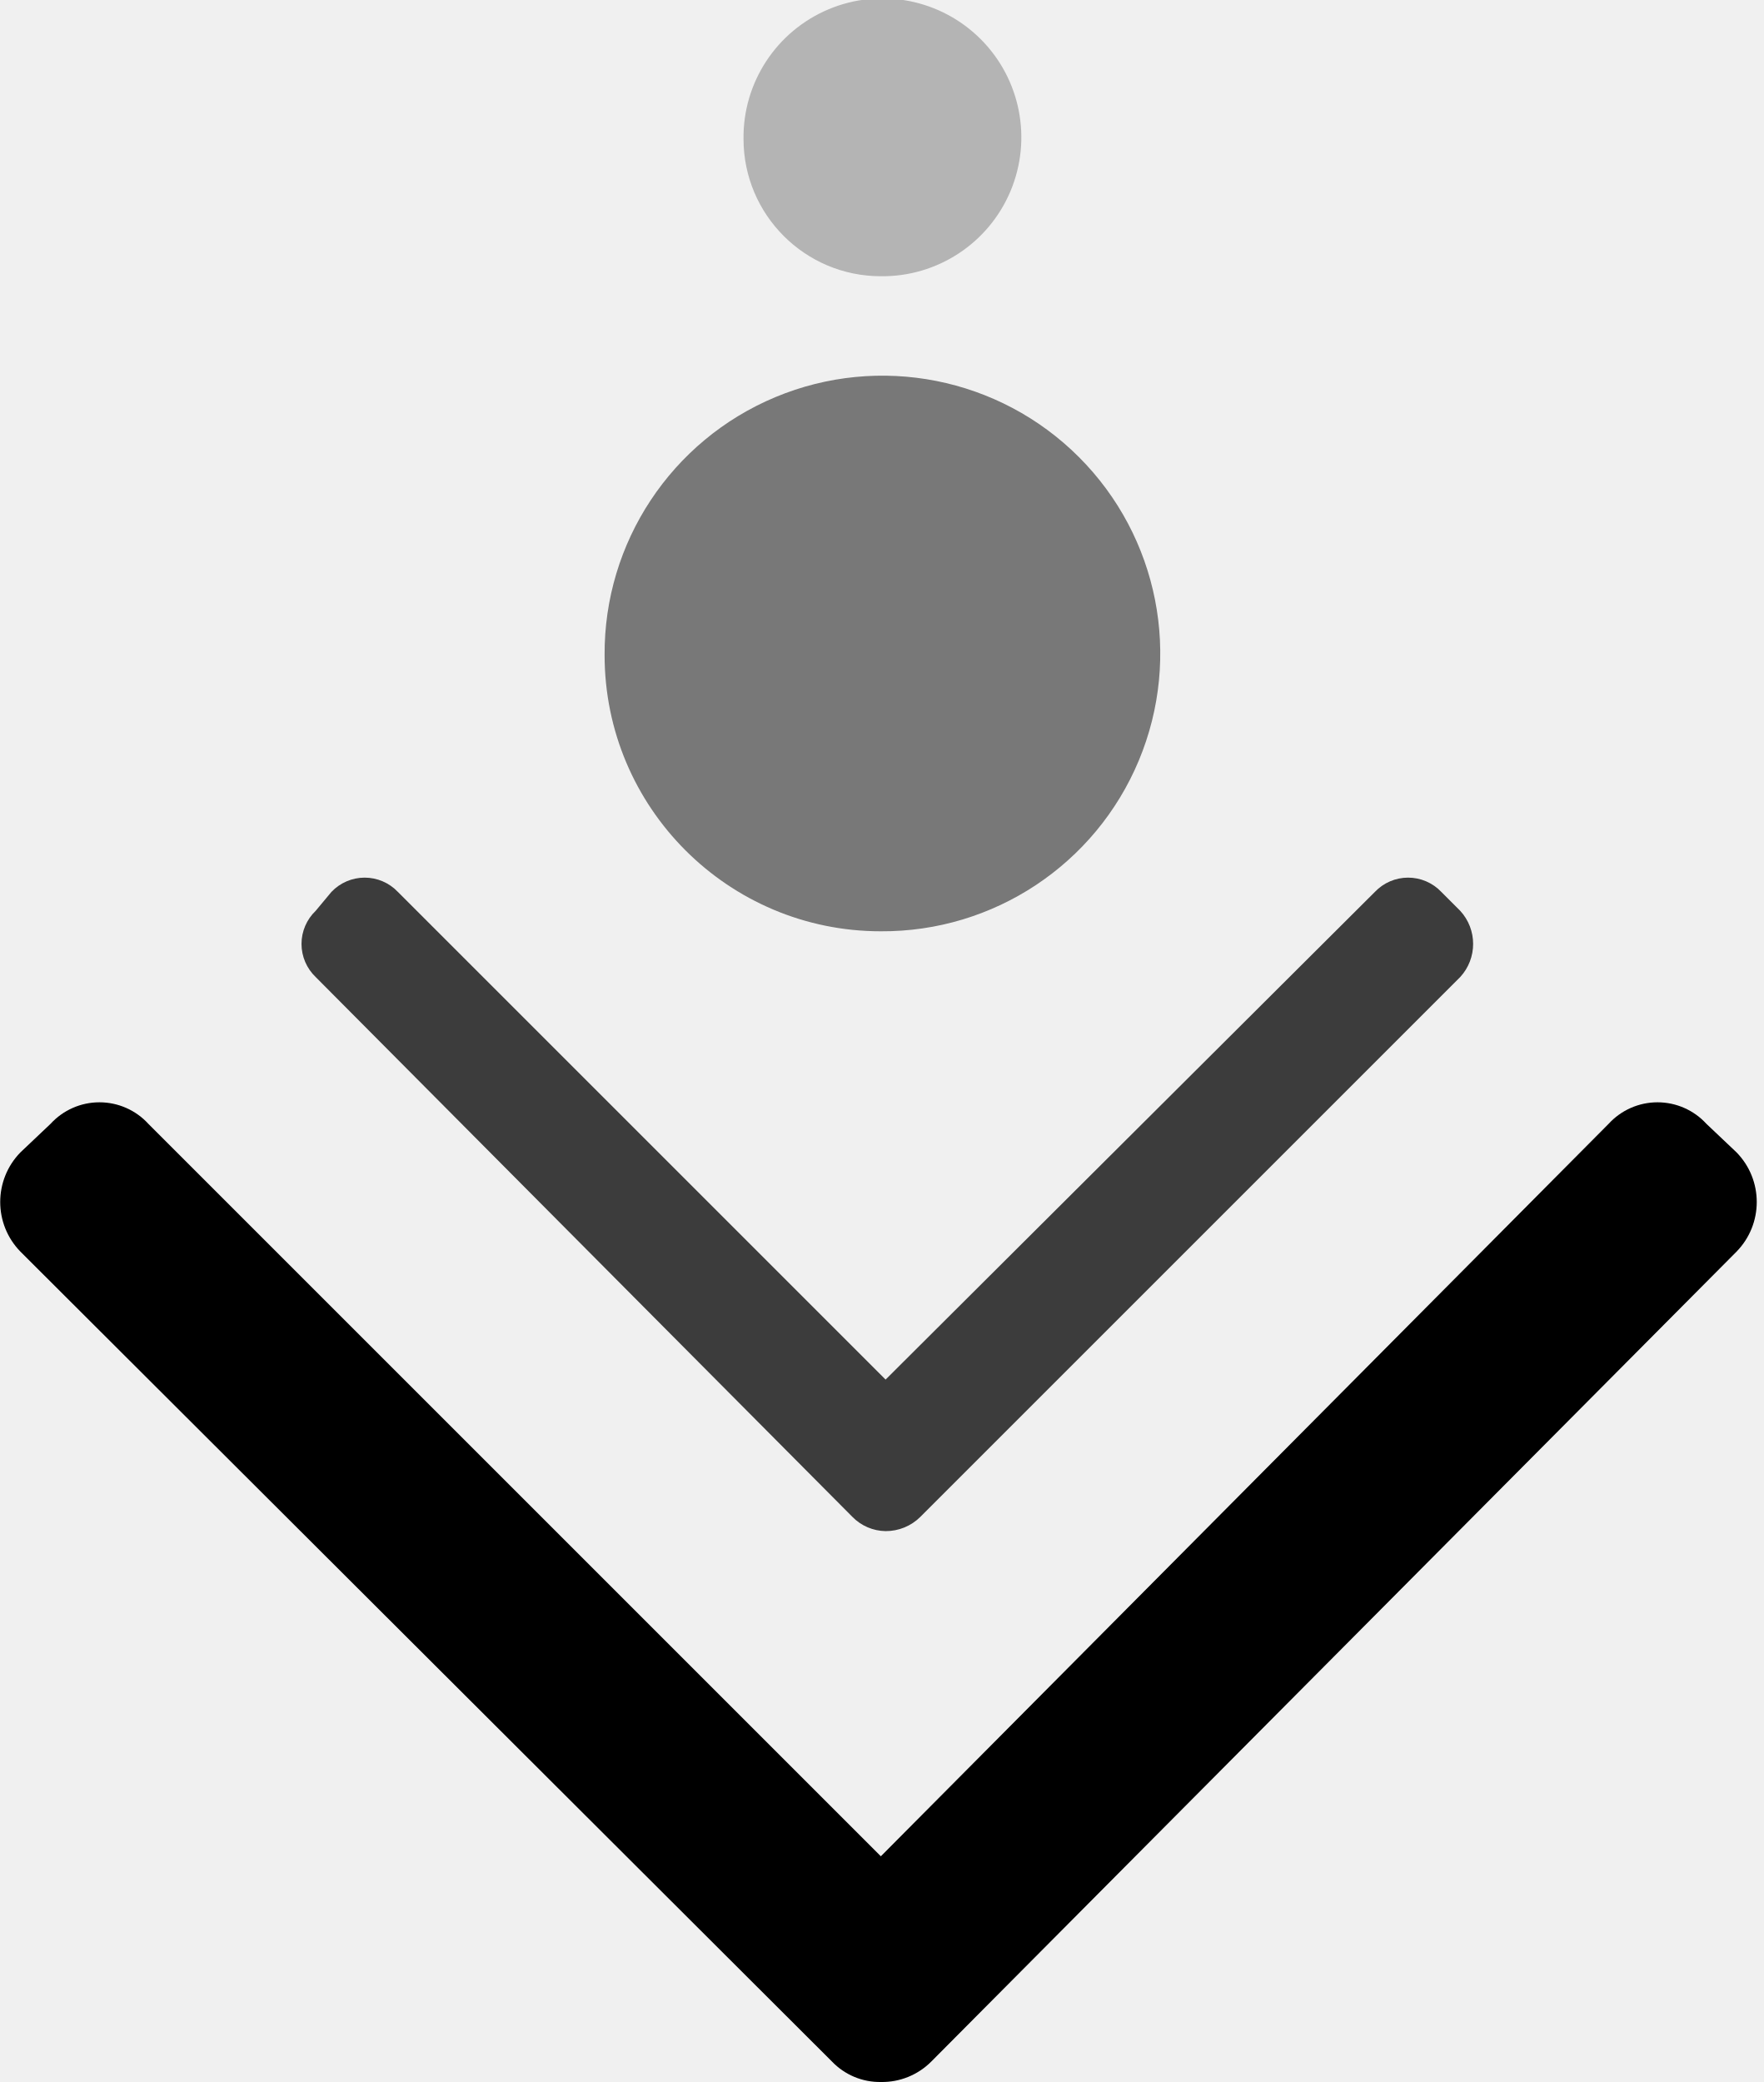
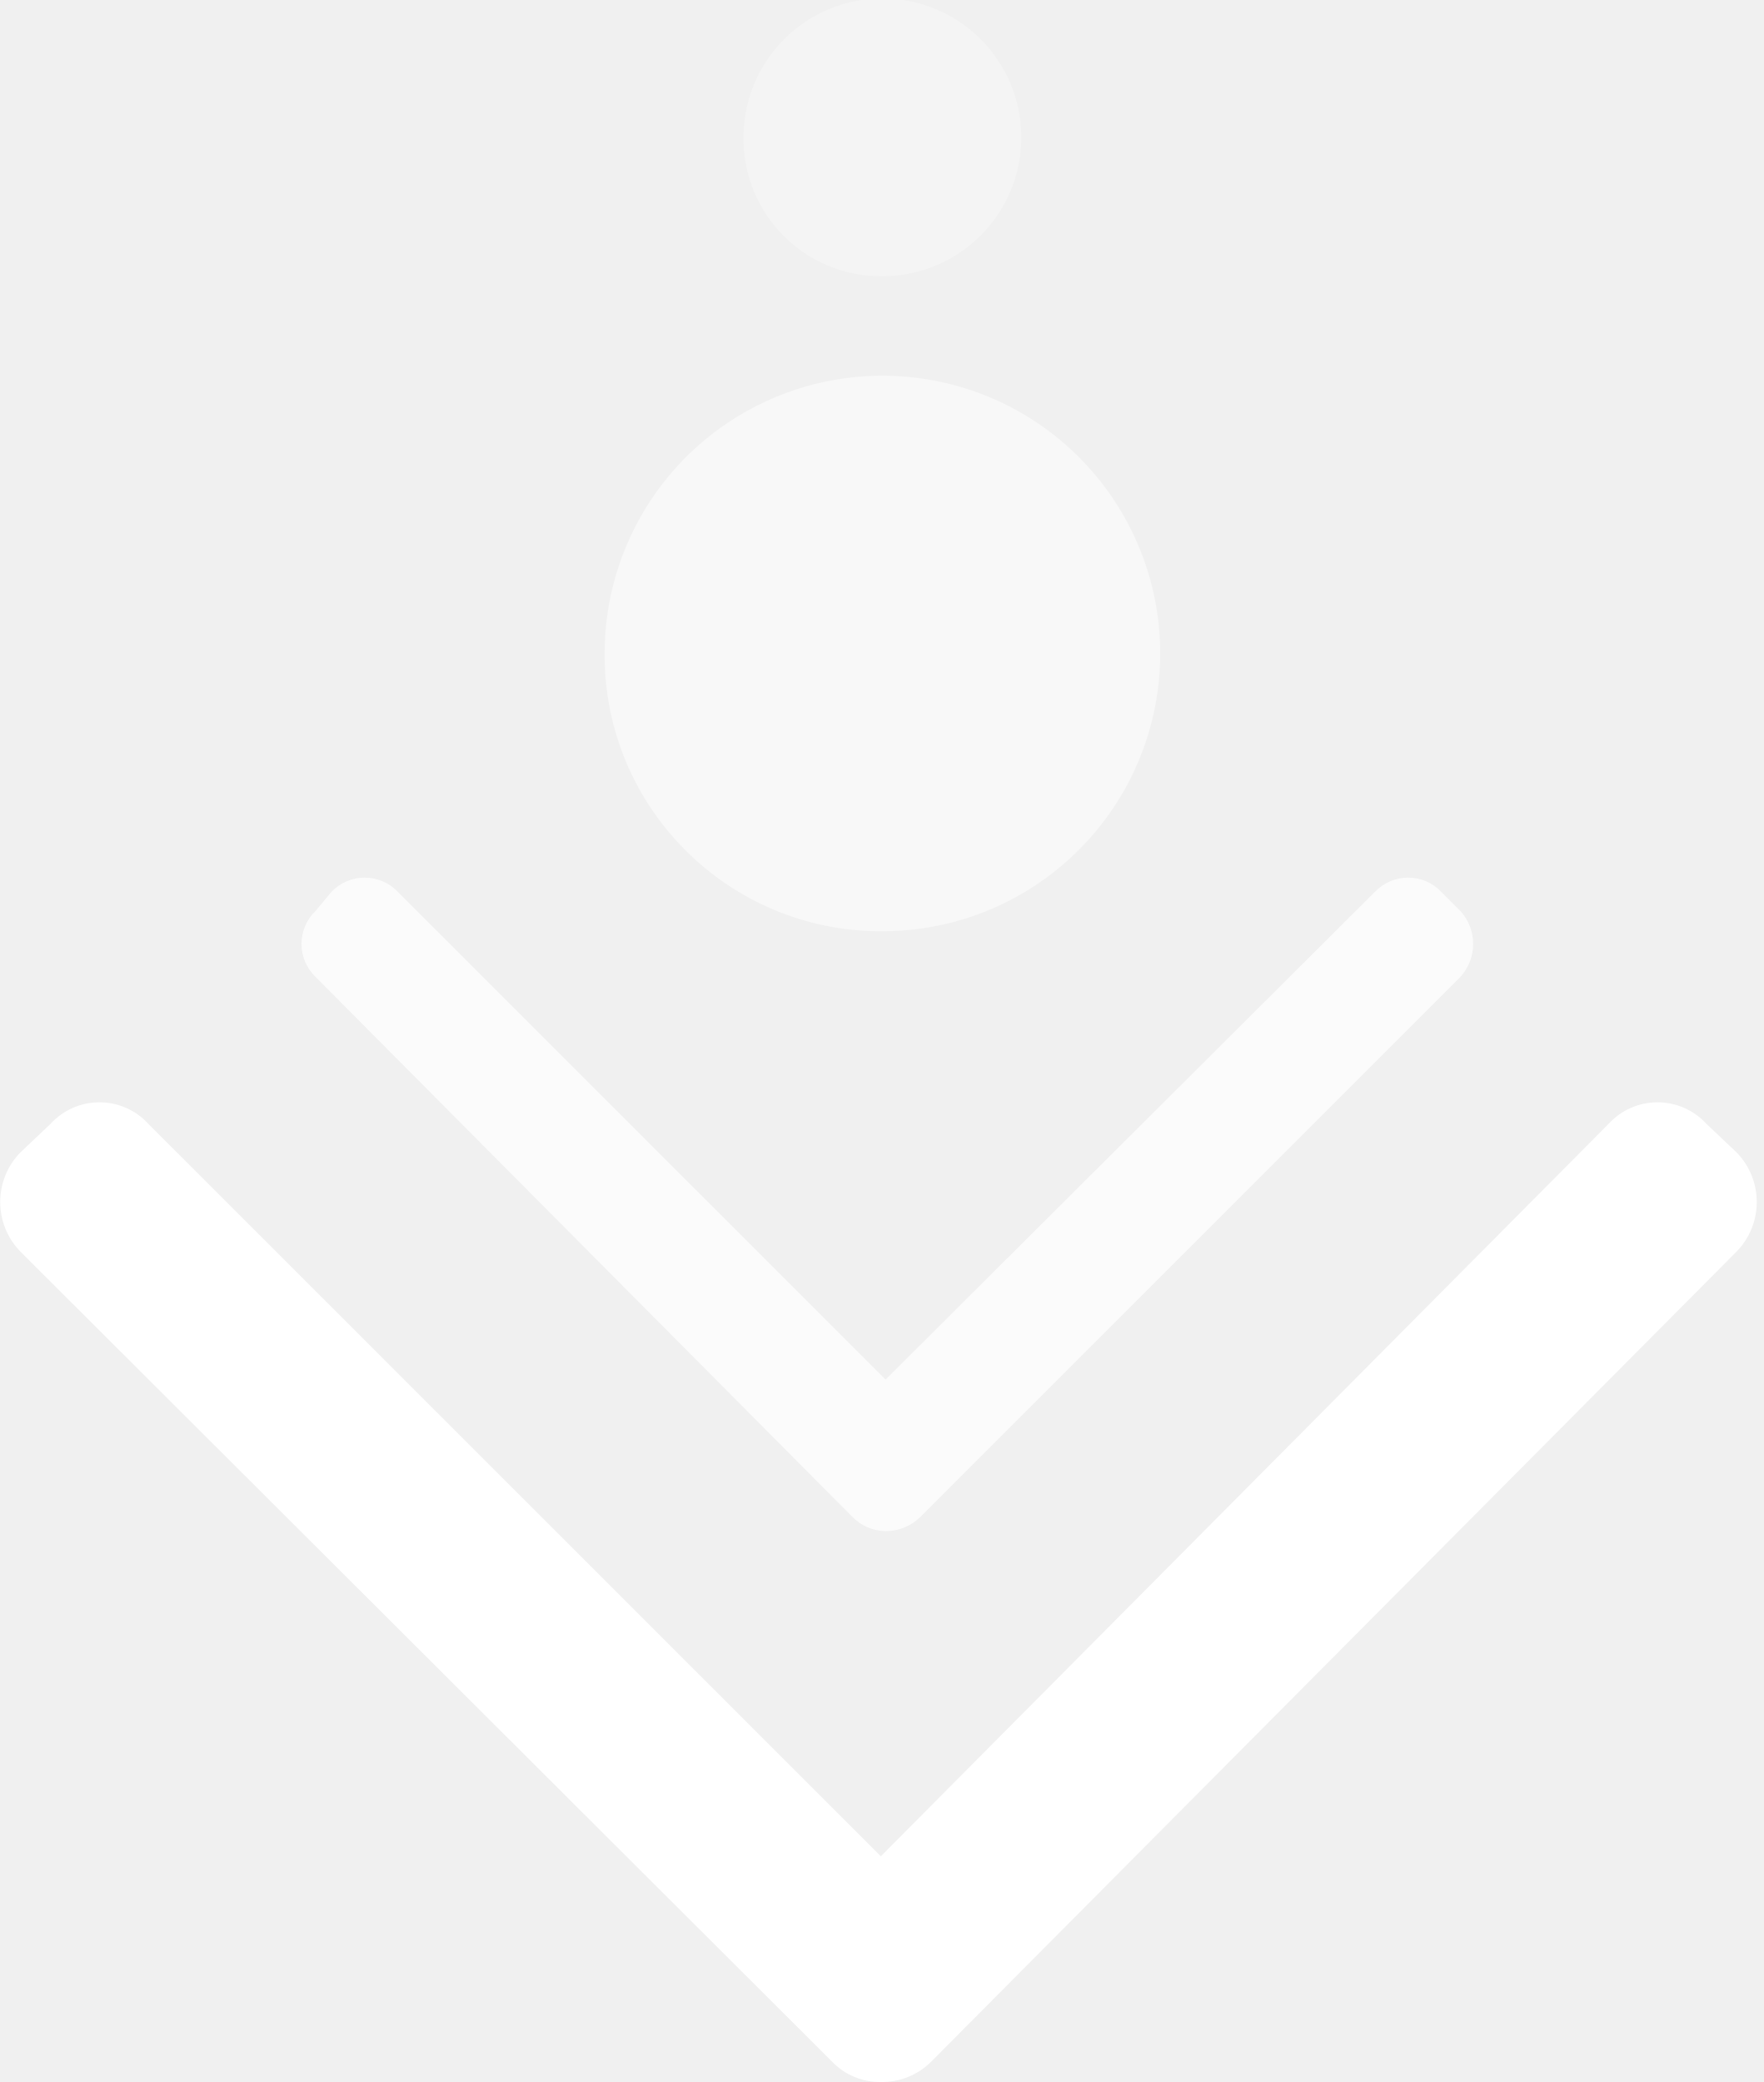
<svg xmlns="http://www.w3.org/2000/svg" viewBox="0 0 11.17 13.19">
  <defs>
-     <style>.cls-1,.cls-2,.cls-3,.cls-4{fill:currentColor;}.cls-2{opacity:0.75;}.cls-3{opacity:0.5;}.cls-4{opacity:0.25;}</style>
+     <style>.cls-1,.cls-2,.cls-3,.cls-4{fill:#fff;}.cls-2{opacity:0.75;}.cls-3{opacity:0.5;}.cls-4{opacity:0.25;}</style>
  </defs>
  <g id="Слой_2" data-name="Слой 2">
    <g id="Layer_1" data-name="Layer 1">
      <path class="cls-1" d="M11,7.3l-.19-.18a.42.42,0,0,0-.62,0L5.58,11.76.94,7.12a.42.42,0,0,0-.62,0L.13,7.3a.45.45,0,0,0,0,.63l5.14,5.13a.42.42,0,0,0,.31.13.44.44,0,0,0,.32-.13L11,7.93A.45.45,0,0,0,11,7.3Z" />
      <path class="cls-2" d="M9.25,5.77l-.12-.12a.29.29,0,0,0-.42,0L5.61,8.74,2.52,5.65a.29.29,0,0,0-.42,0L2,5.77a.29.29,0,0,0,0,.42L5.4,9.61a.3.3,0,0,0,.21.09.31.31,0,0,0,.22-.09L9.25,6.19A.31.31,0,0,0,9.25,5.77Z" />
      <path class="cls-3" d="M3.83,4.15A1.76,1.76,0,1,1,5.58,5.9,1.75,1.75,0,0,1,3.83,4.15Z" />
      <path class="cls-4" d="M4.71.88a.88.88,0,1,1,.87.87A.87.87,0,0,1,4.71.88Z" />
    </g>
  </g>
</svg>
